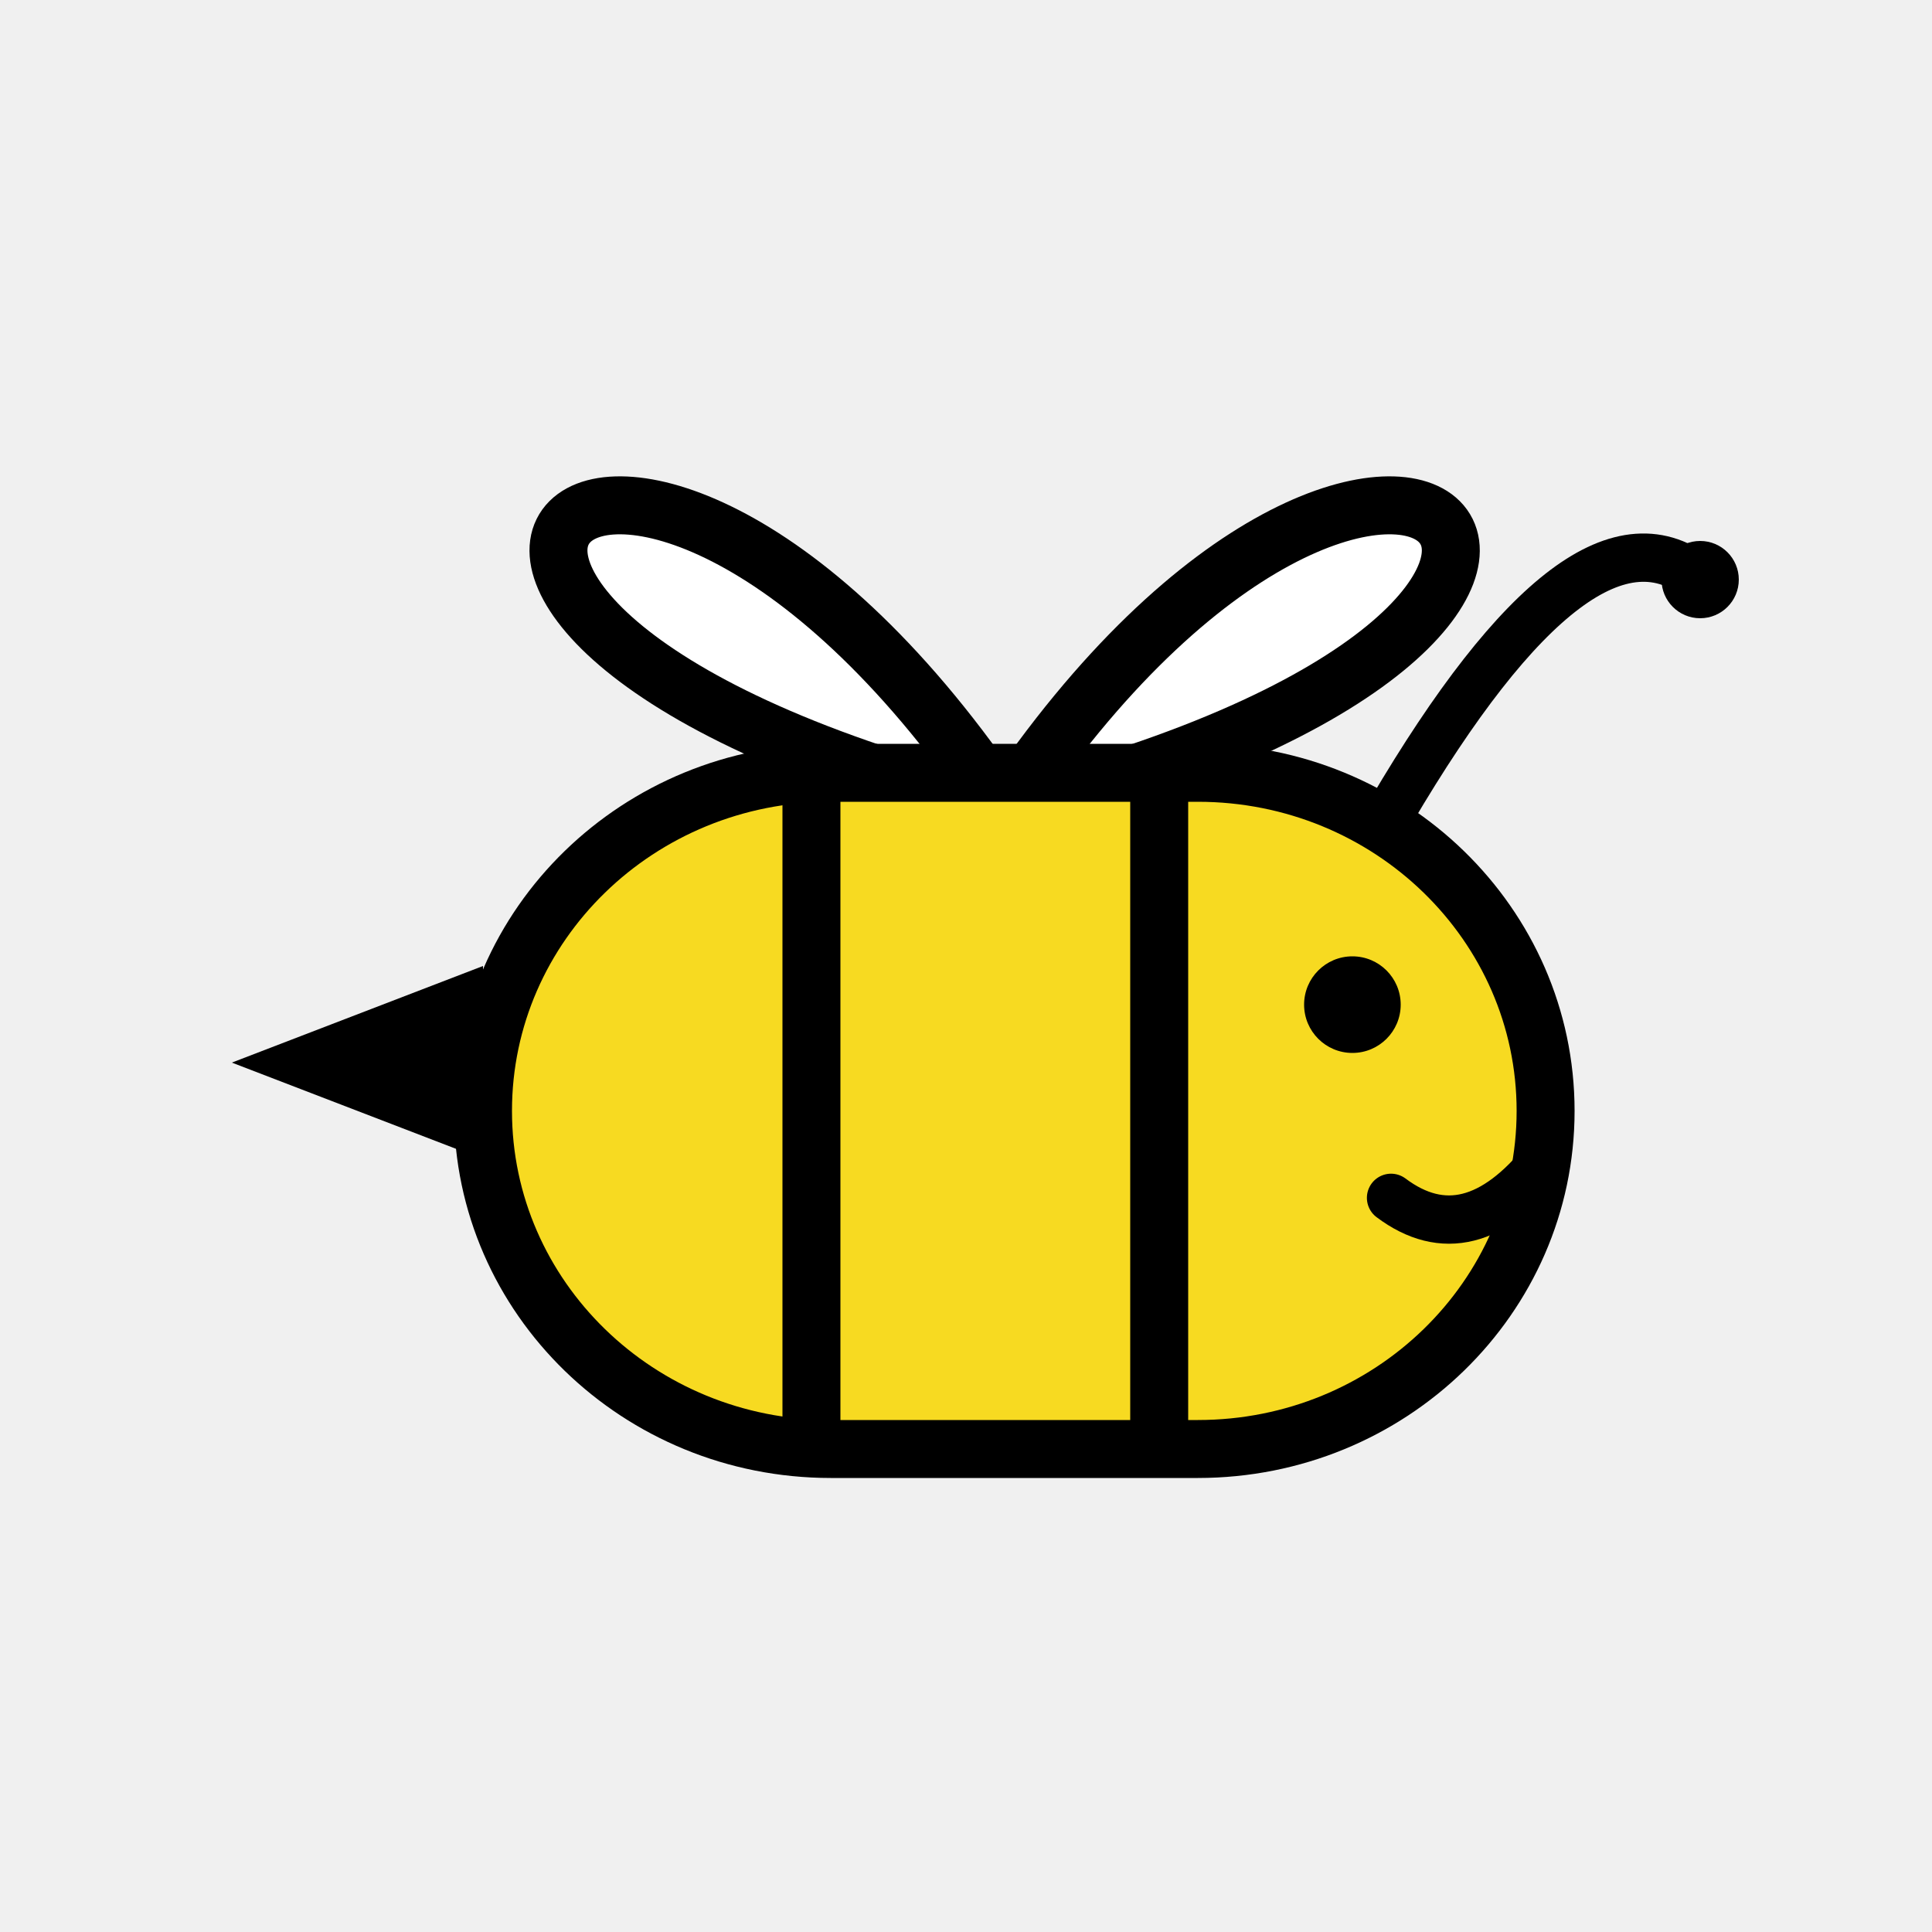
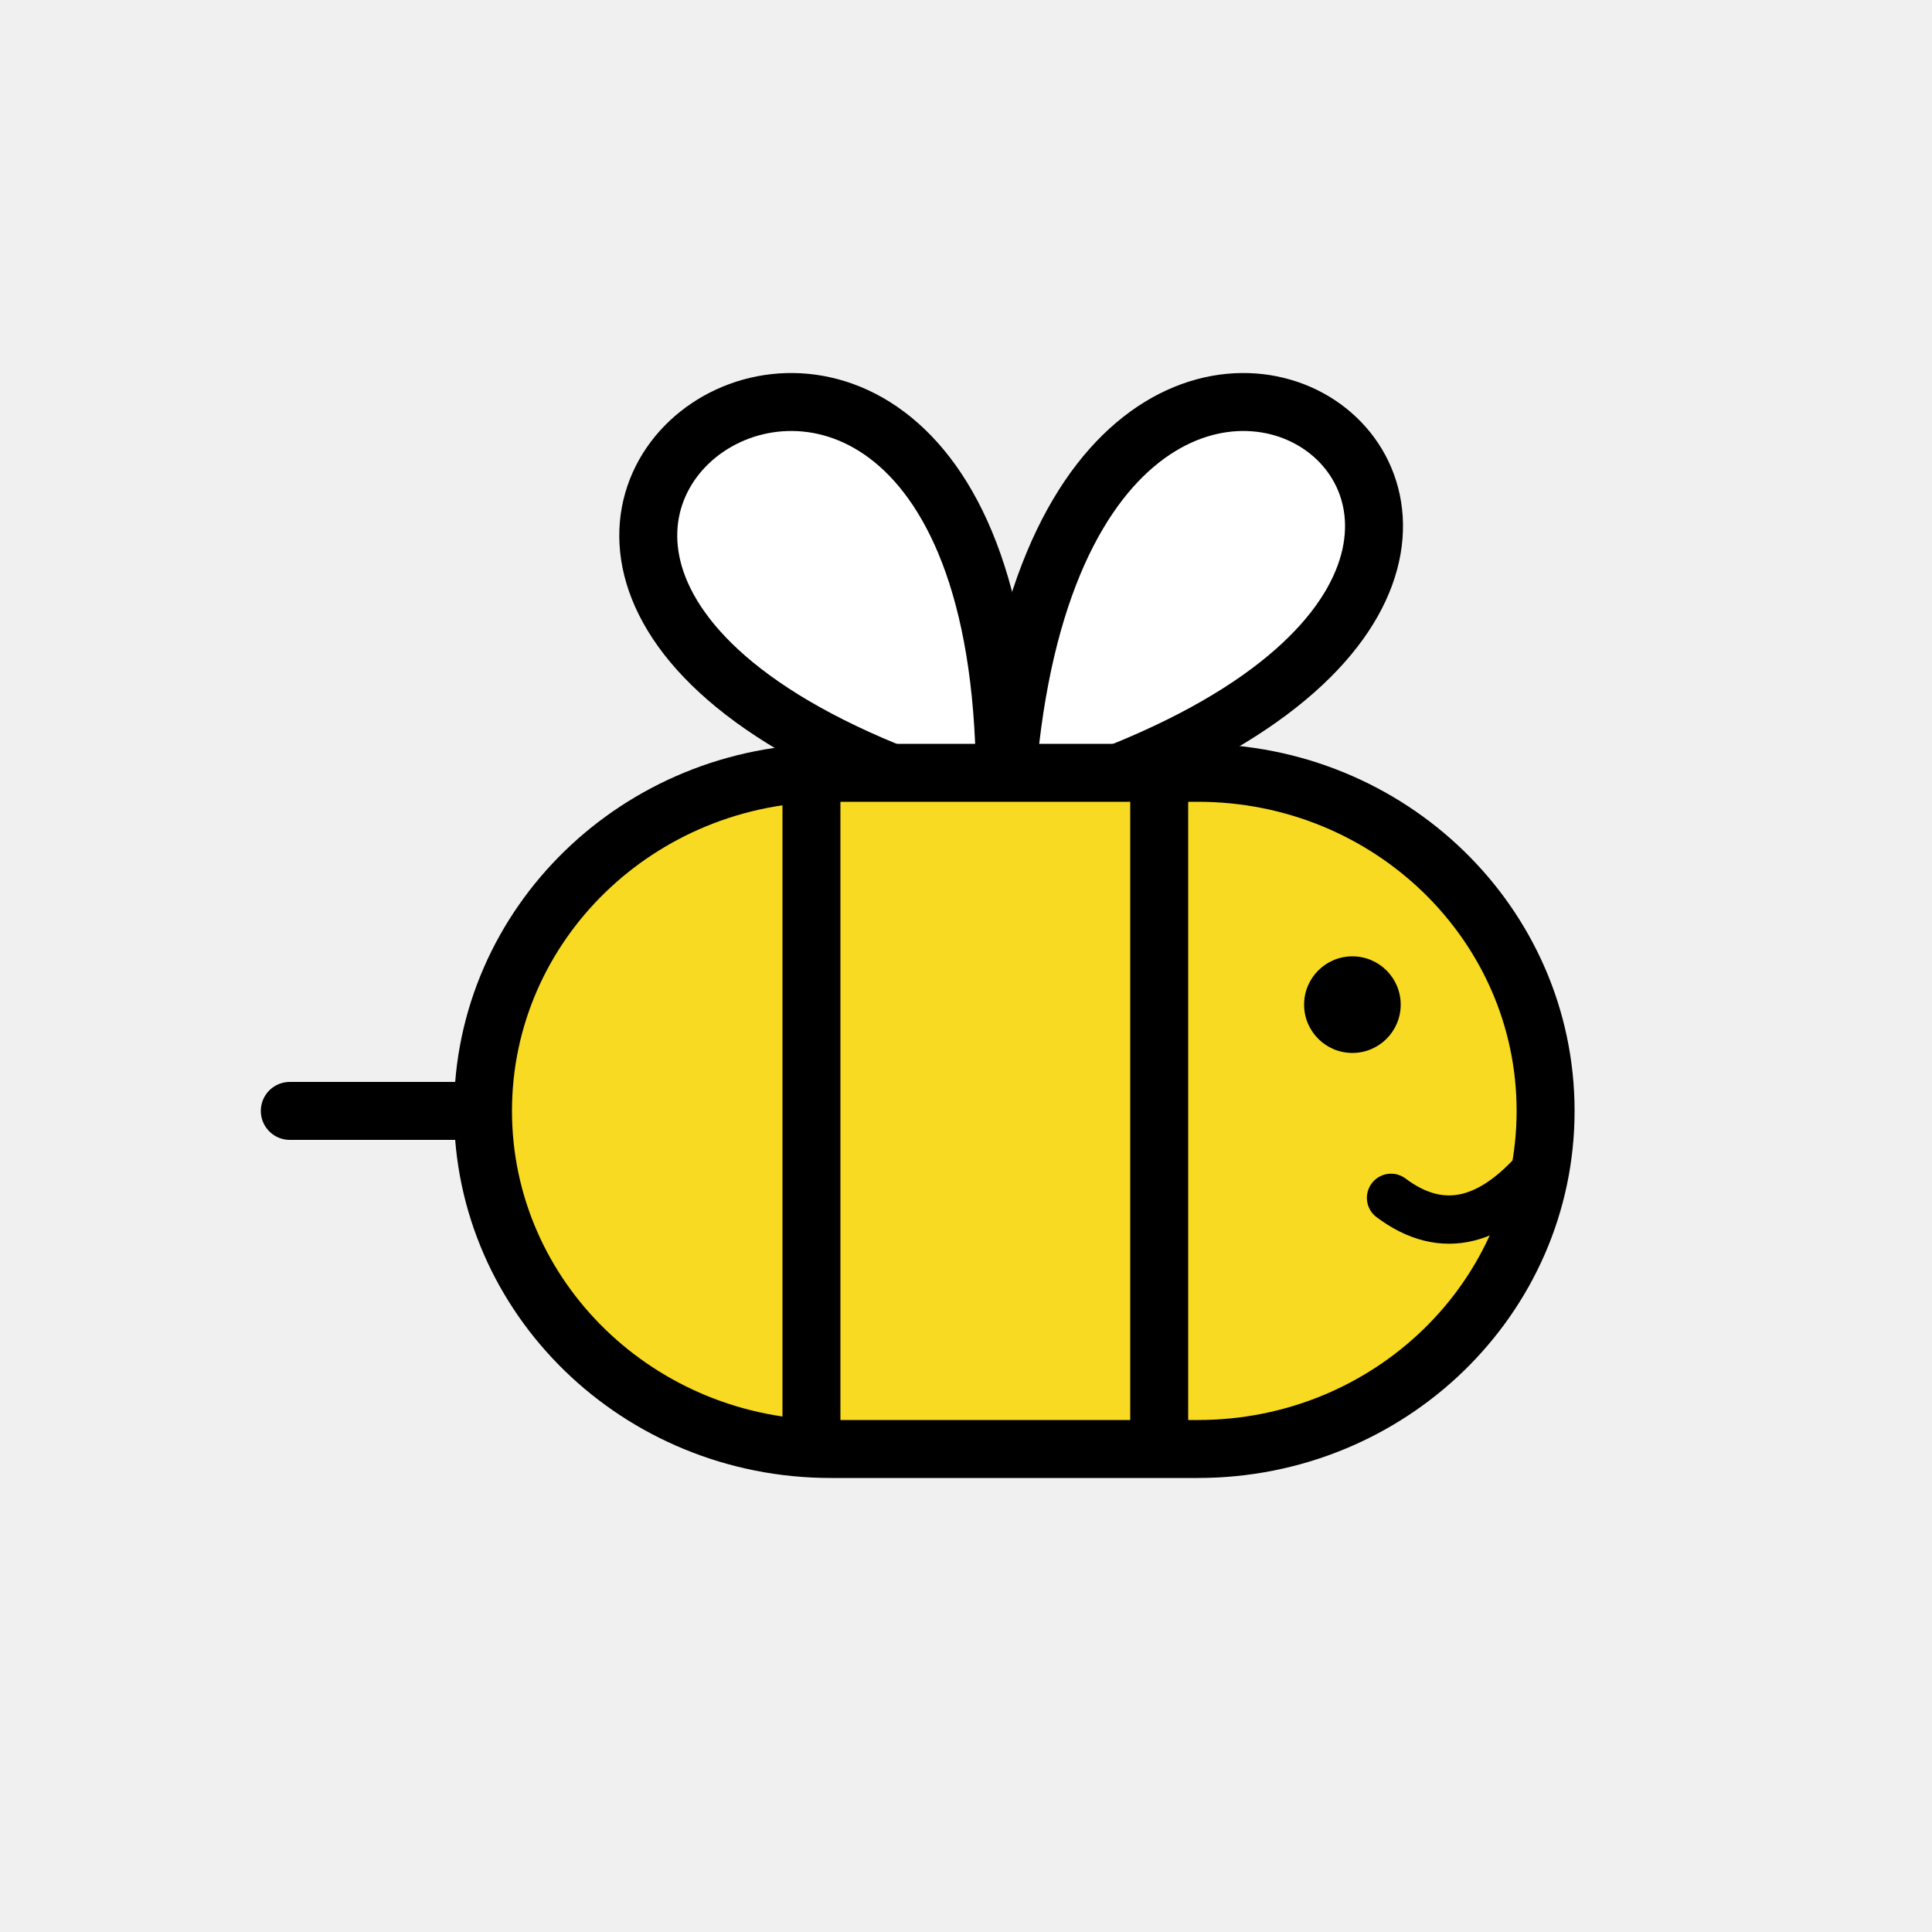
<svg xmlns="http://www.w3.org/2000/svg" width="100" height="100" viewBox="0 0 100 100">
-   <path d="M 52 42 C 32 12, 12 32, 52 42" fill="white" stroke="black" stroke-width="3" stroke-linejoin="round" />
-   <path d="M 52 42 C 72 12, 92 32, 52 42" fill="white" stroke="black" stroke-width="3" stroke-linejoin="round" />
-   <path d="M12 55 L 25 50 L 25 60 Z" fill="black" />
+   <path d="M 52 42 C 53 1, 10 30, 52 42" fill="white" stroke="black" stroke-width="3" stroke-linejoin="round" />
+   <path d="M 52 42 C 54 1, 94 30, 52 42" fill="white" stroke="black" stroke-width="3" stroke-linejoin="round" />
+   <line x1="15" y1="57.5" x2="26" y2="57.5" stroke="black" stroke-width="3" stroke-linecap="round" />
  <rect x="25" y="40" width="55" height="35" rx="18" ry="18" fill="#f7da21" stroke="black" stroke-width="3" />
  <path d="M42 40 L 42 75" stroke="black" stroke-width="3" fill="none" />
  <path d="M60 40 L 60 75" stroke="black" stroke-width="3" fill="none" />
  <circle cx="70" cy="52" r="2.5" fill="black" />
  <path d="M72 62 Q 76 65 80 60" stroke="black" stroke-width="2.5" fill="none" stroke-linecap="round" />
-   <path d="M72 42 Q 82 25 88 30" stroke="black" stroke-width="2.5" fill="none" stroke-linecap="round" />
-   <circle cx="88" cy="30" r="2" fill="black" />
</svg>
